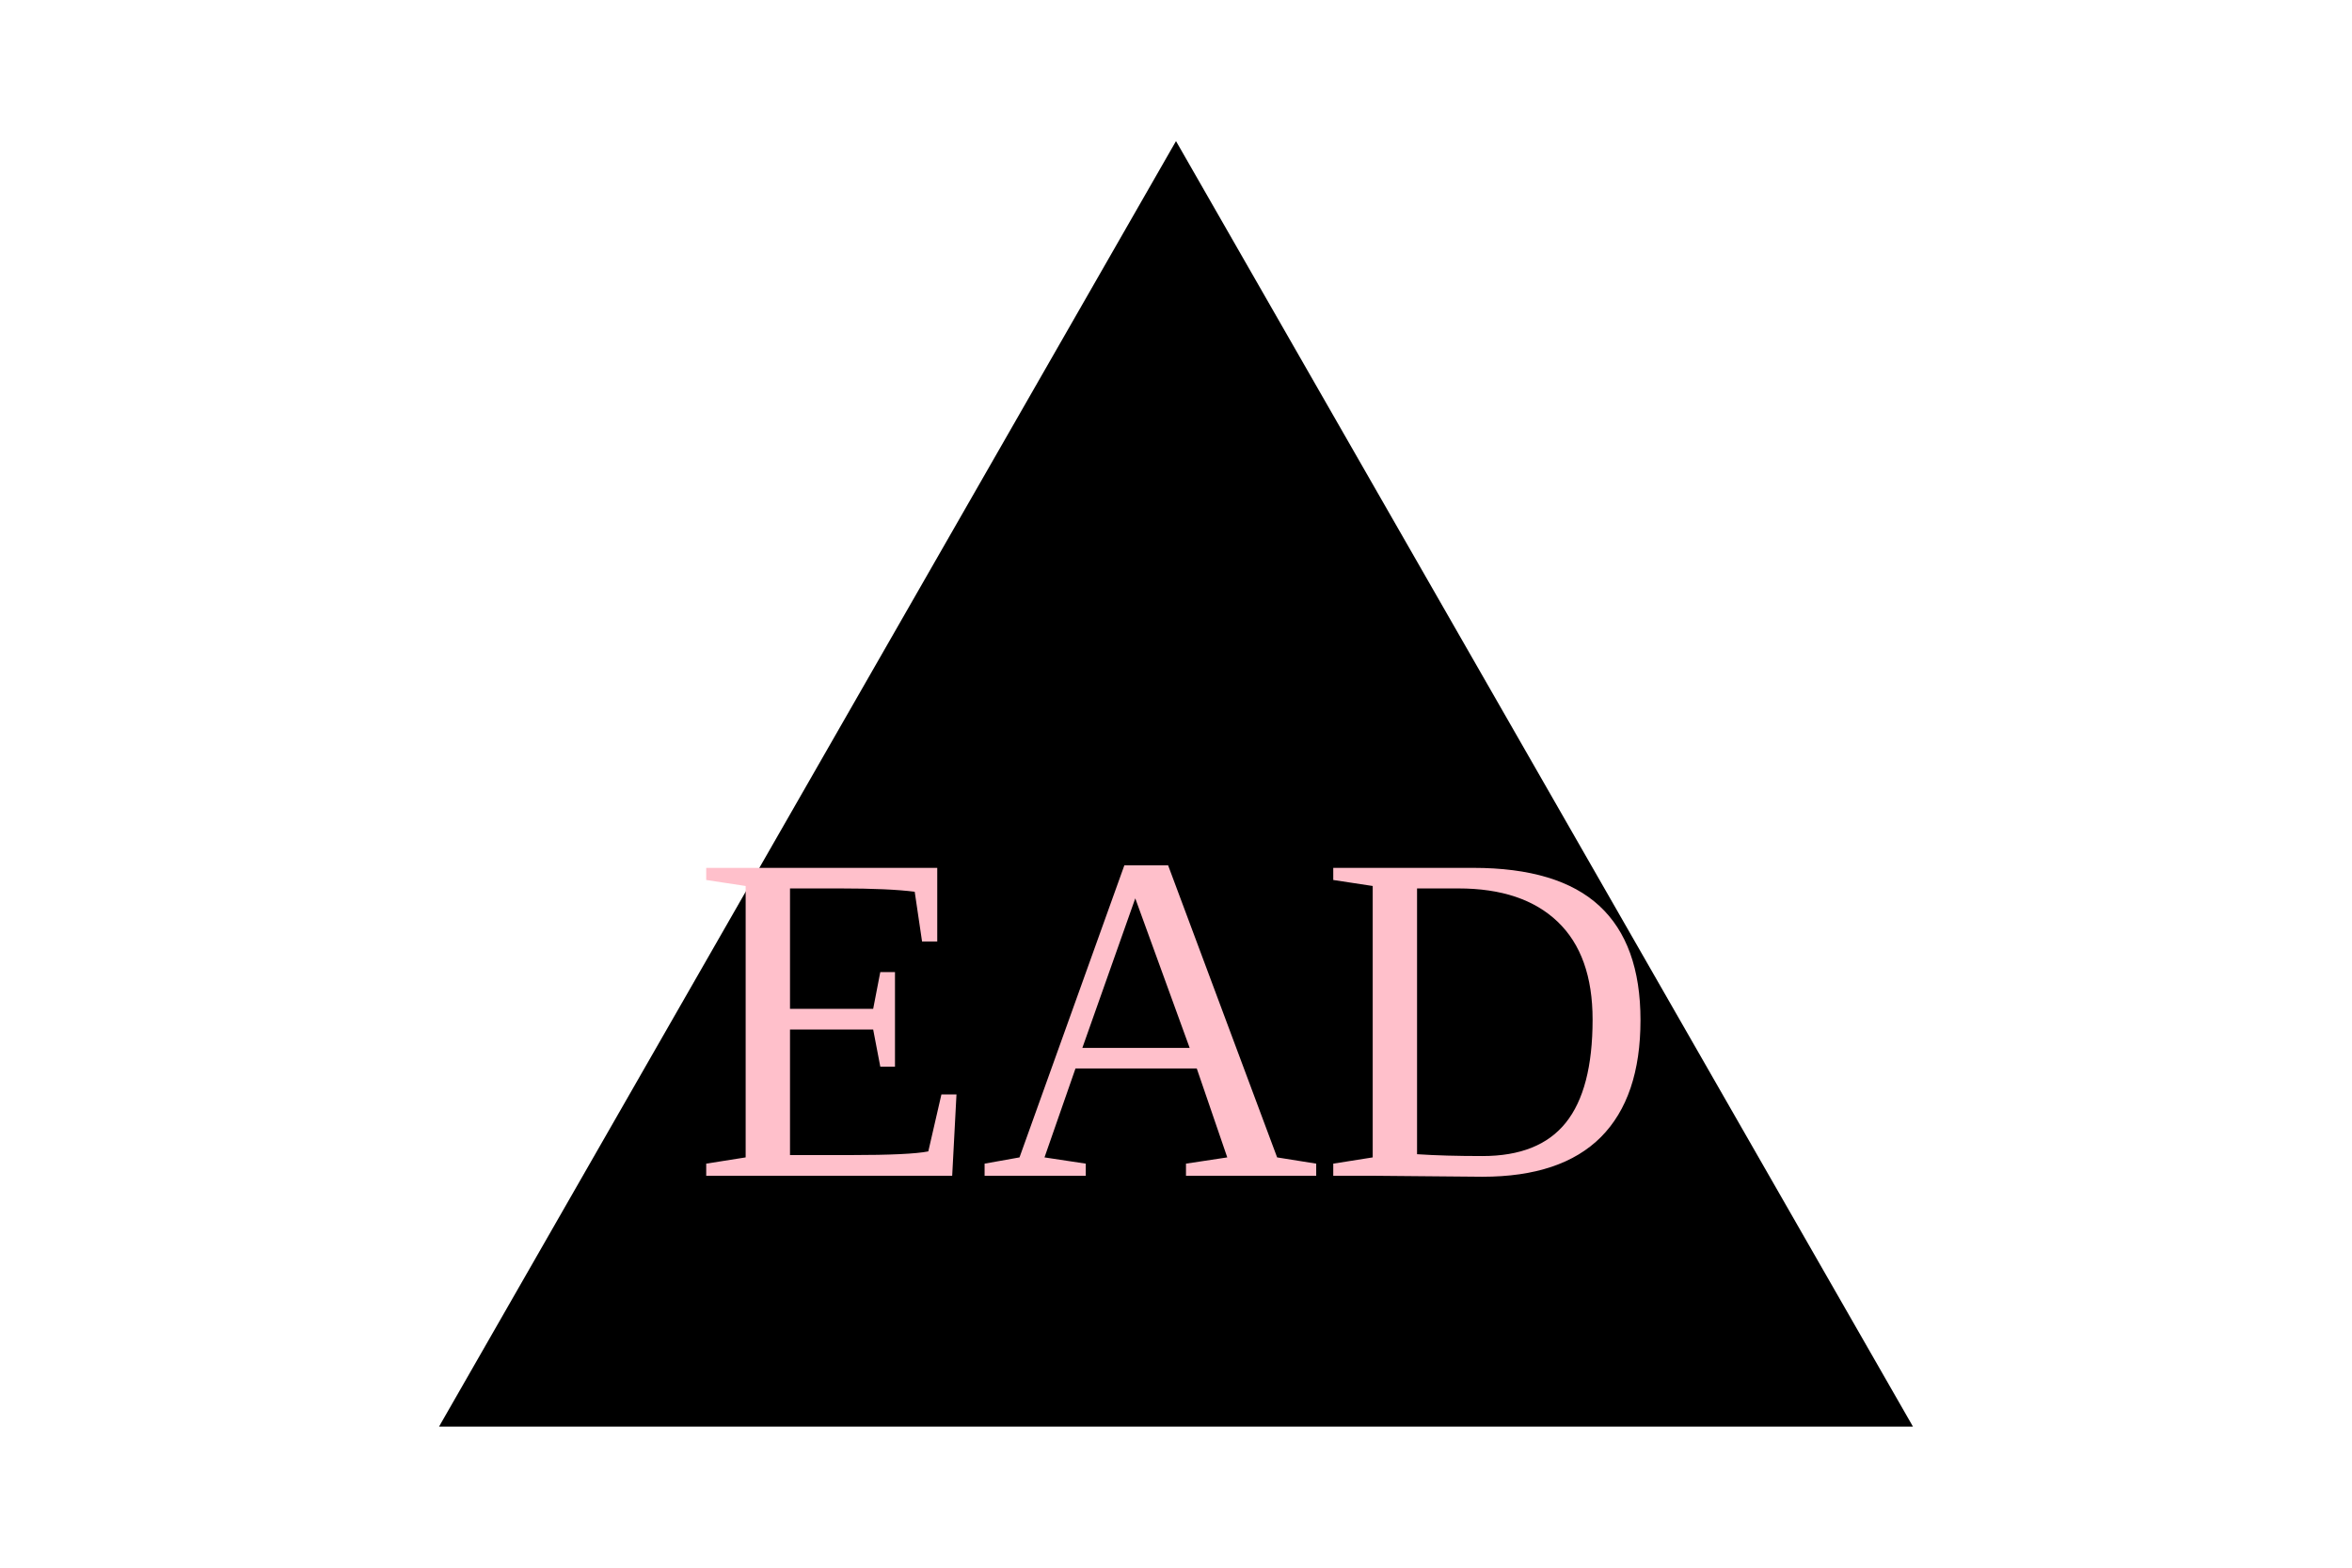
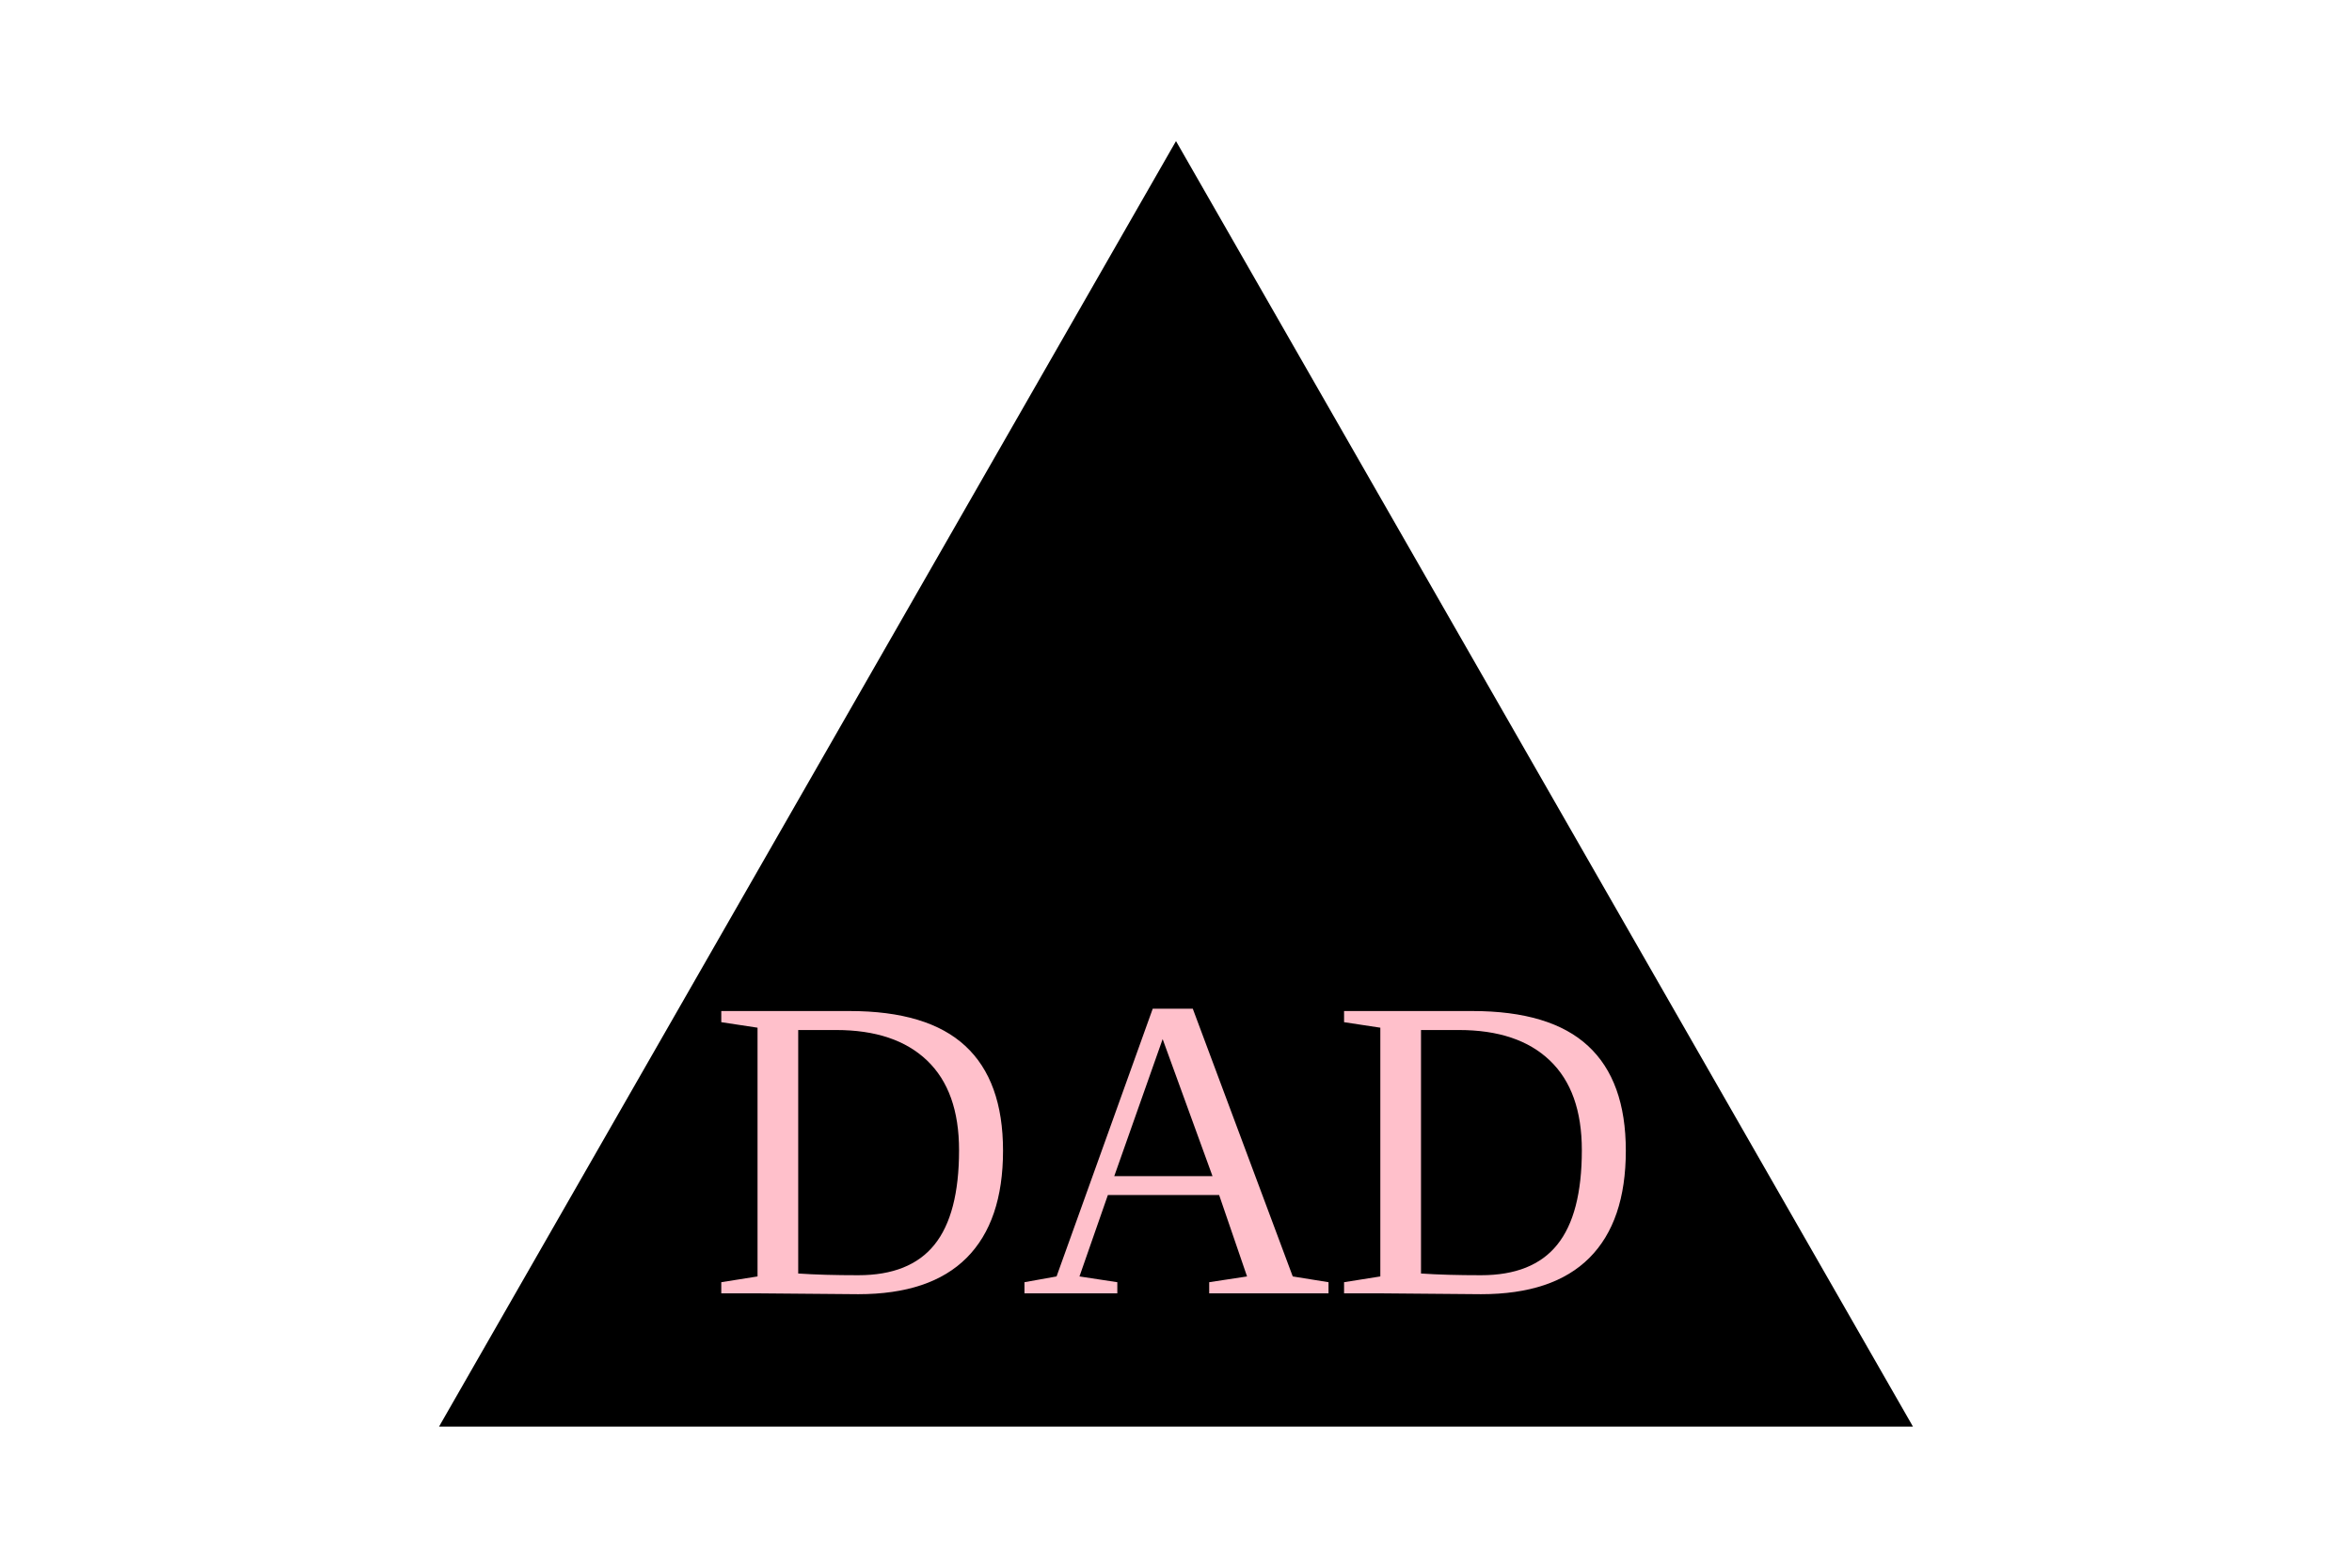
<svg xmlns="http://www.w3.org/2000/svg" version="1.1" width="300" height="200">
  <polyline points="150, 18 244, 182 56, 182" fill="black" width="300" height="200" />
-   <text x="150" y="150" font-size="60" text-anchor="middle" fill="pink">EAD</text>
+   <text x="150" y="165" font-size="55" text-anchor="middle" fill="pink">DAD</text>
</svg>
